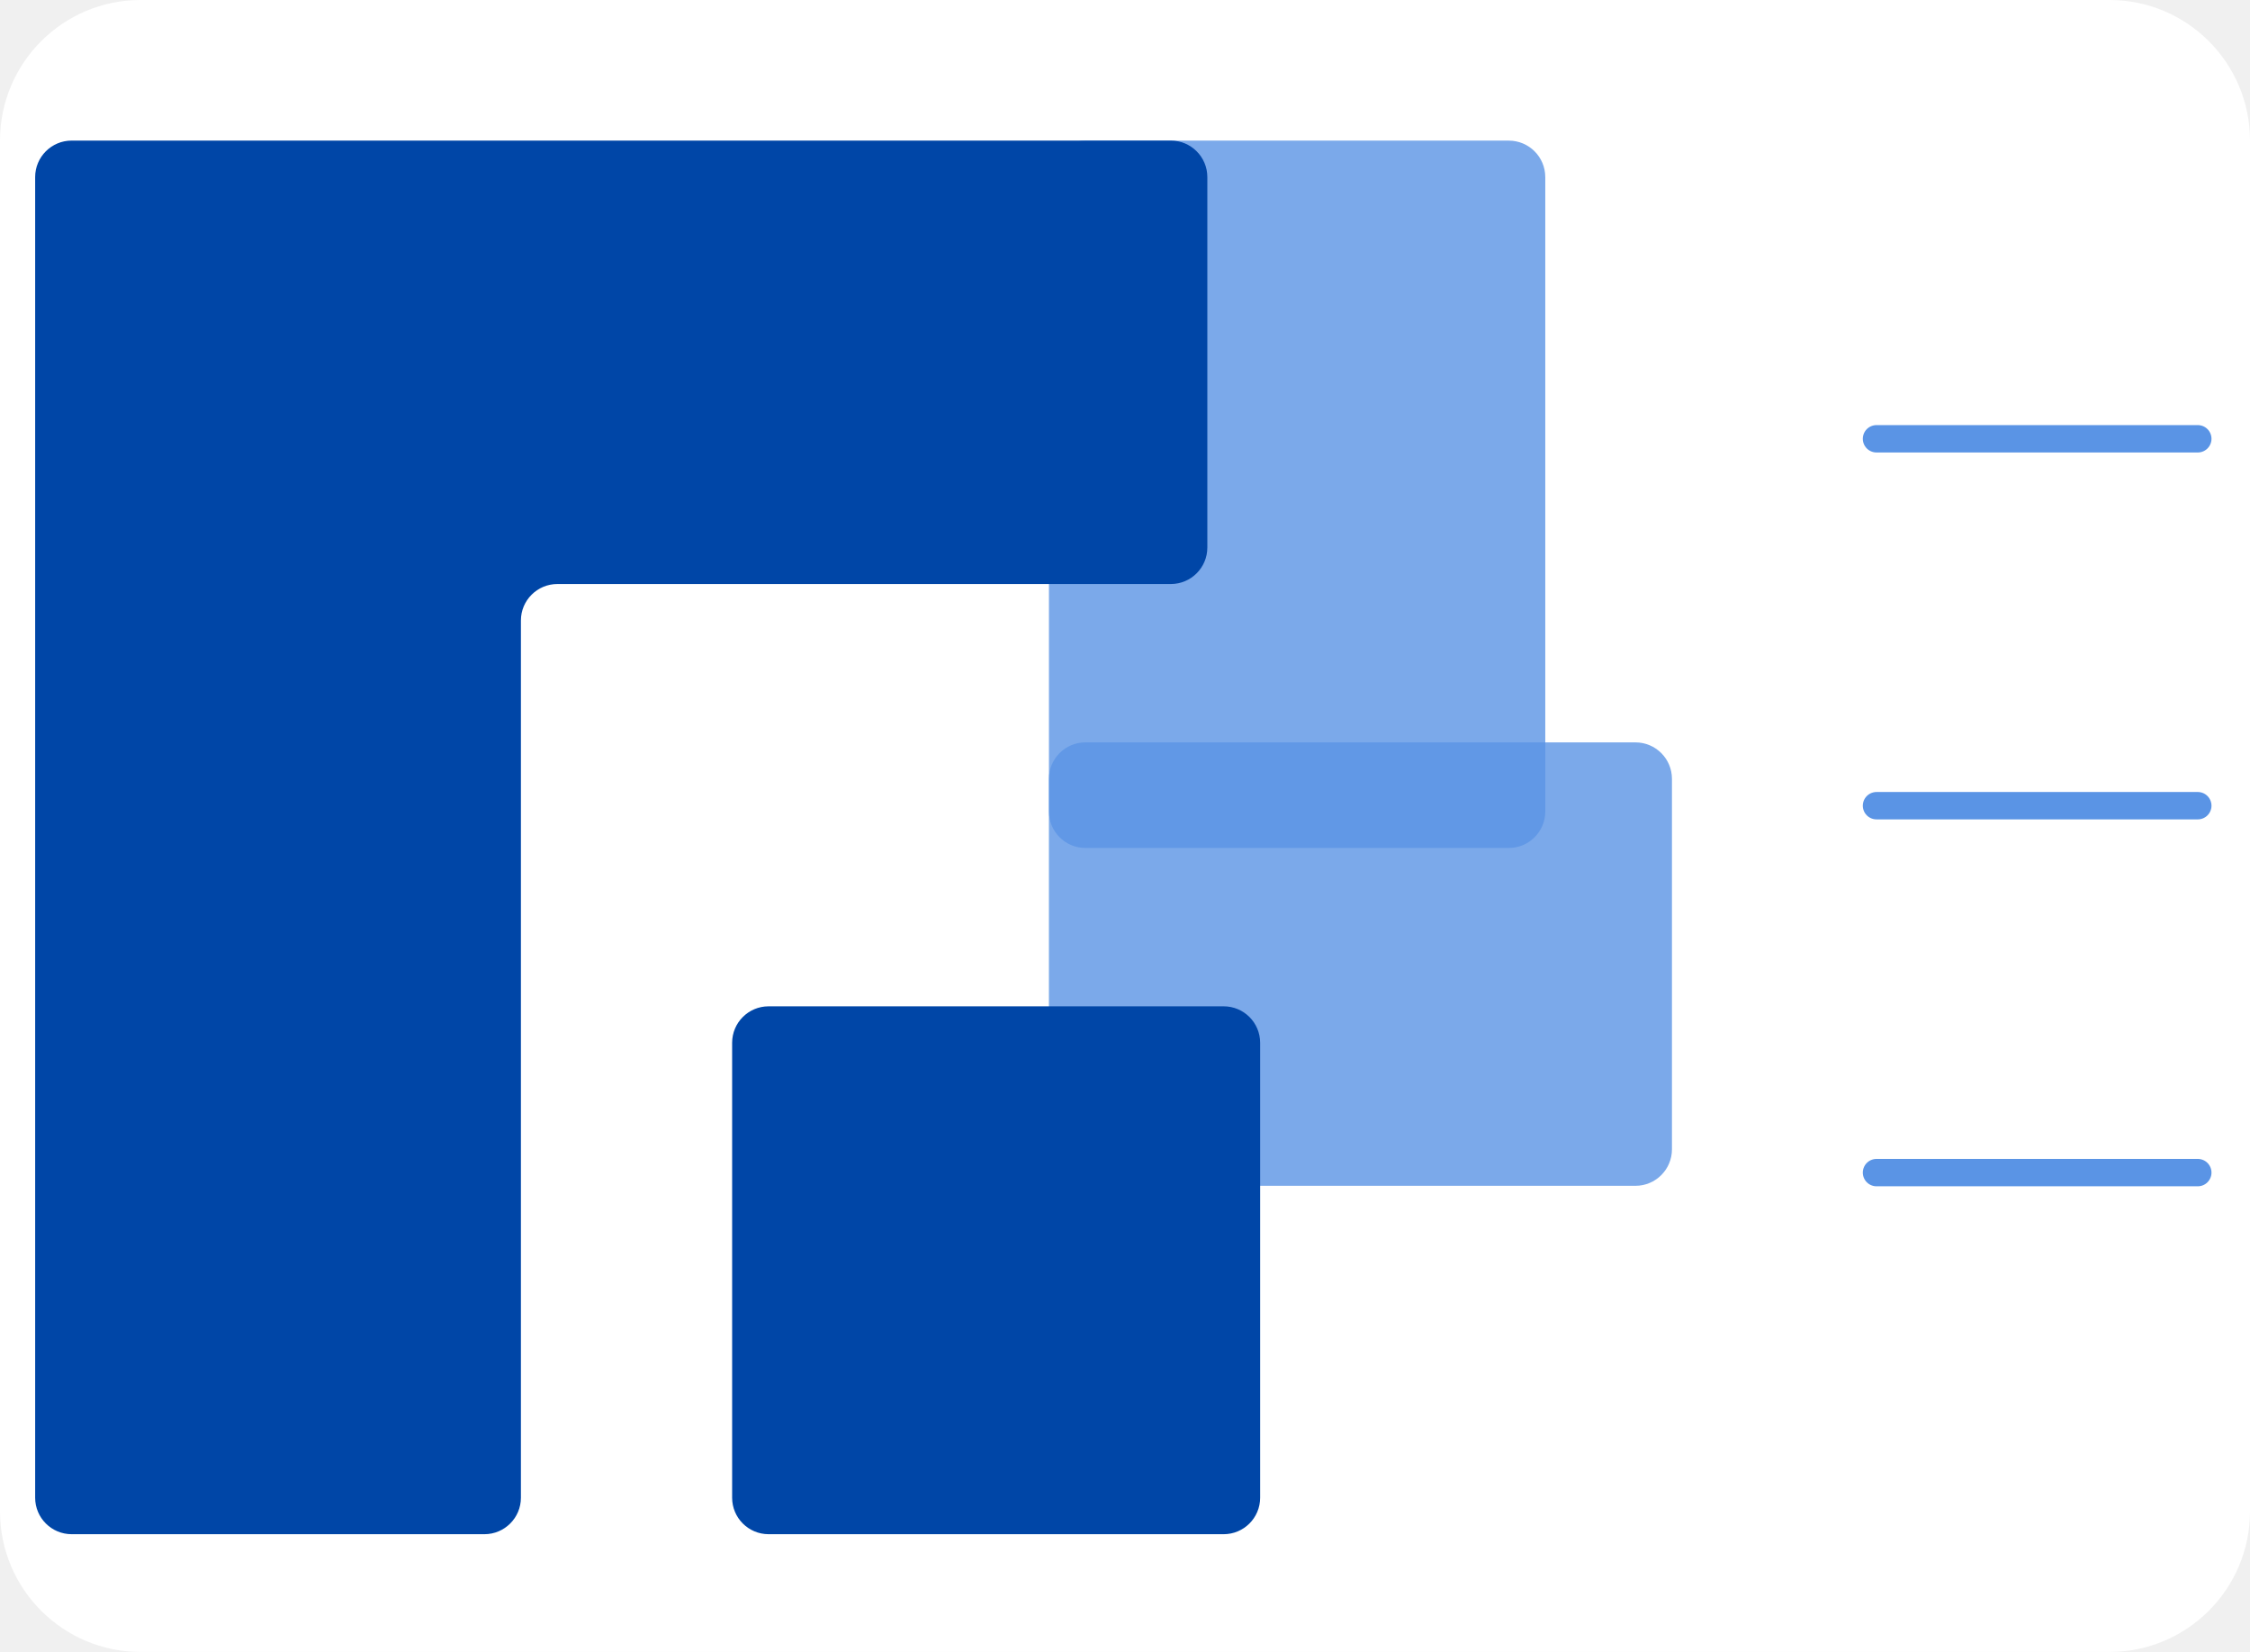
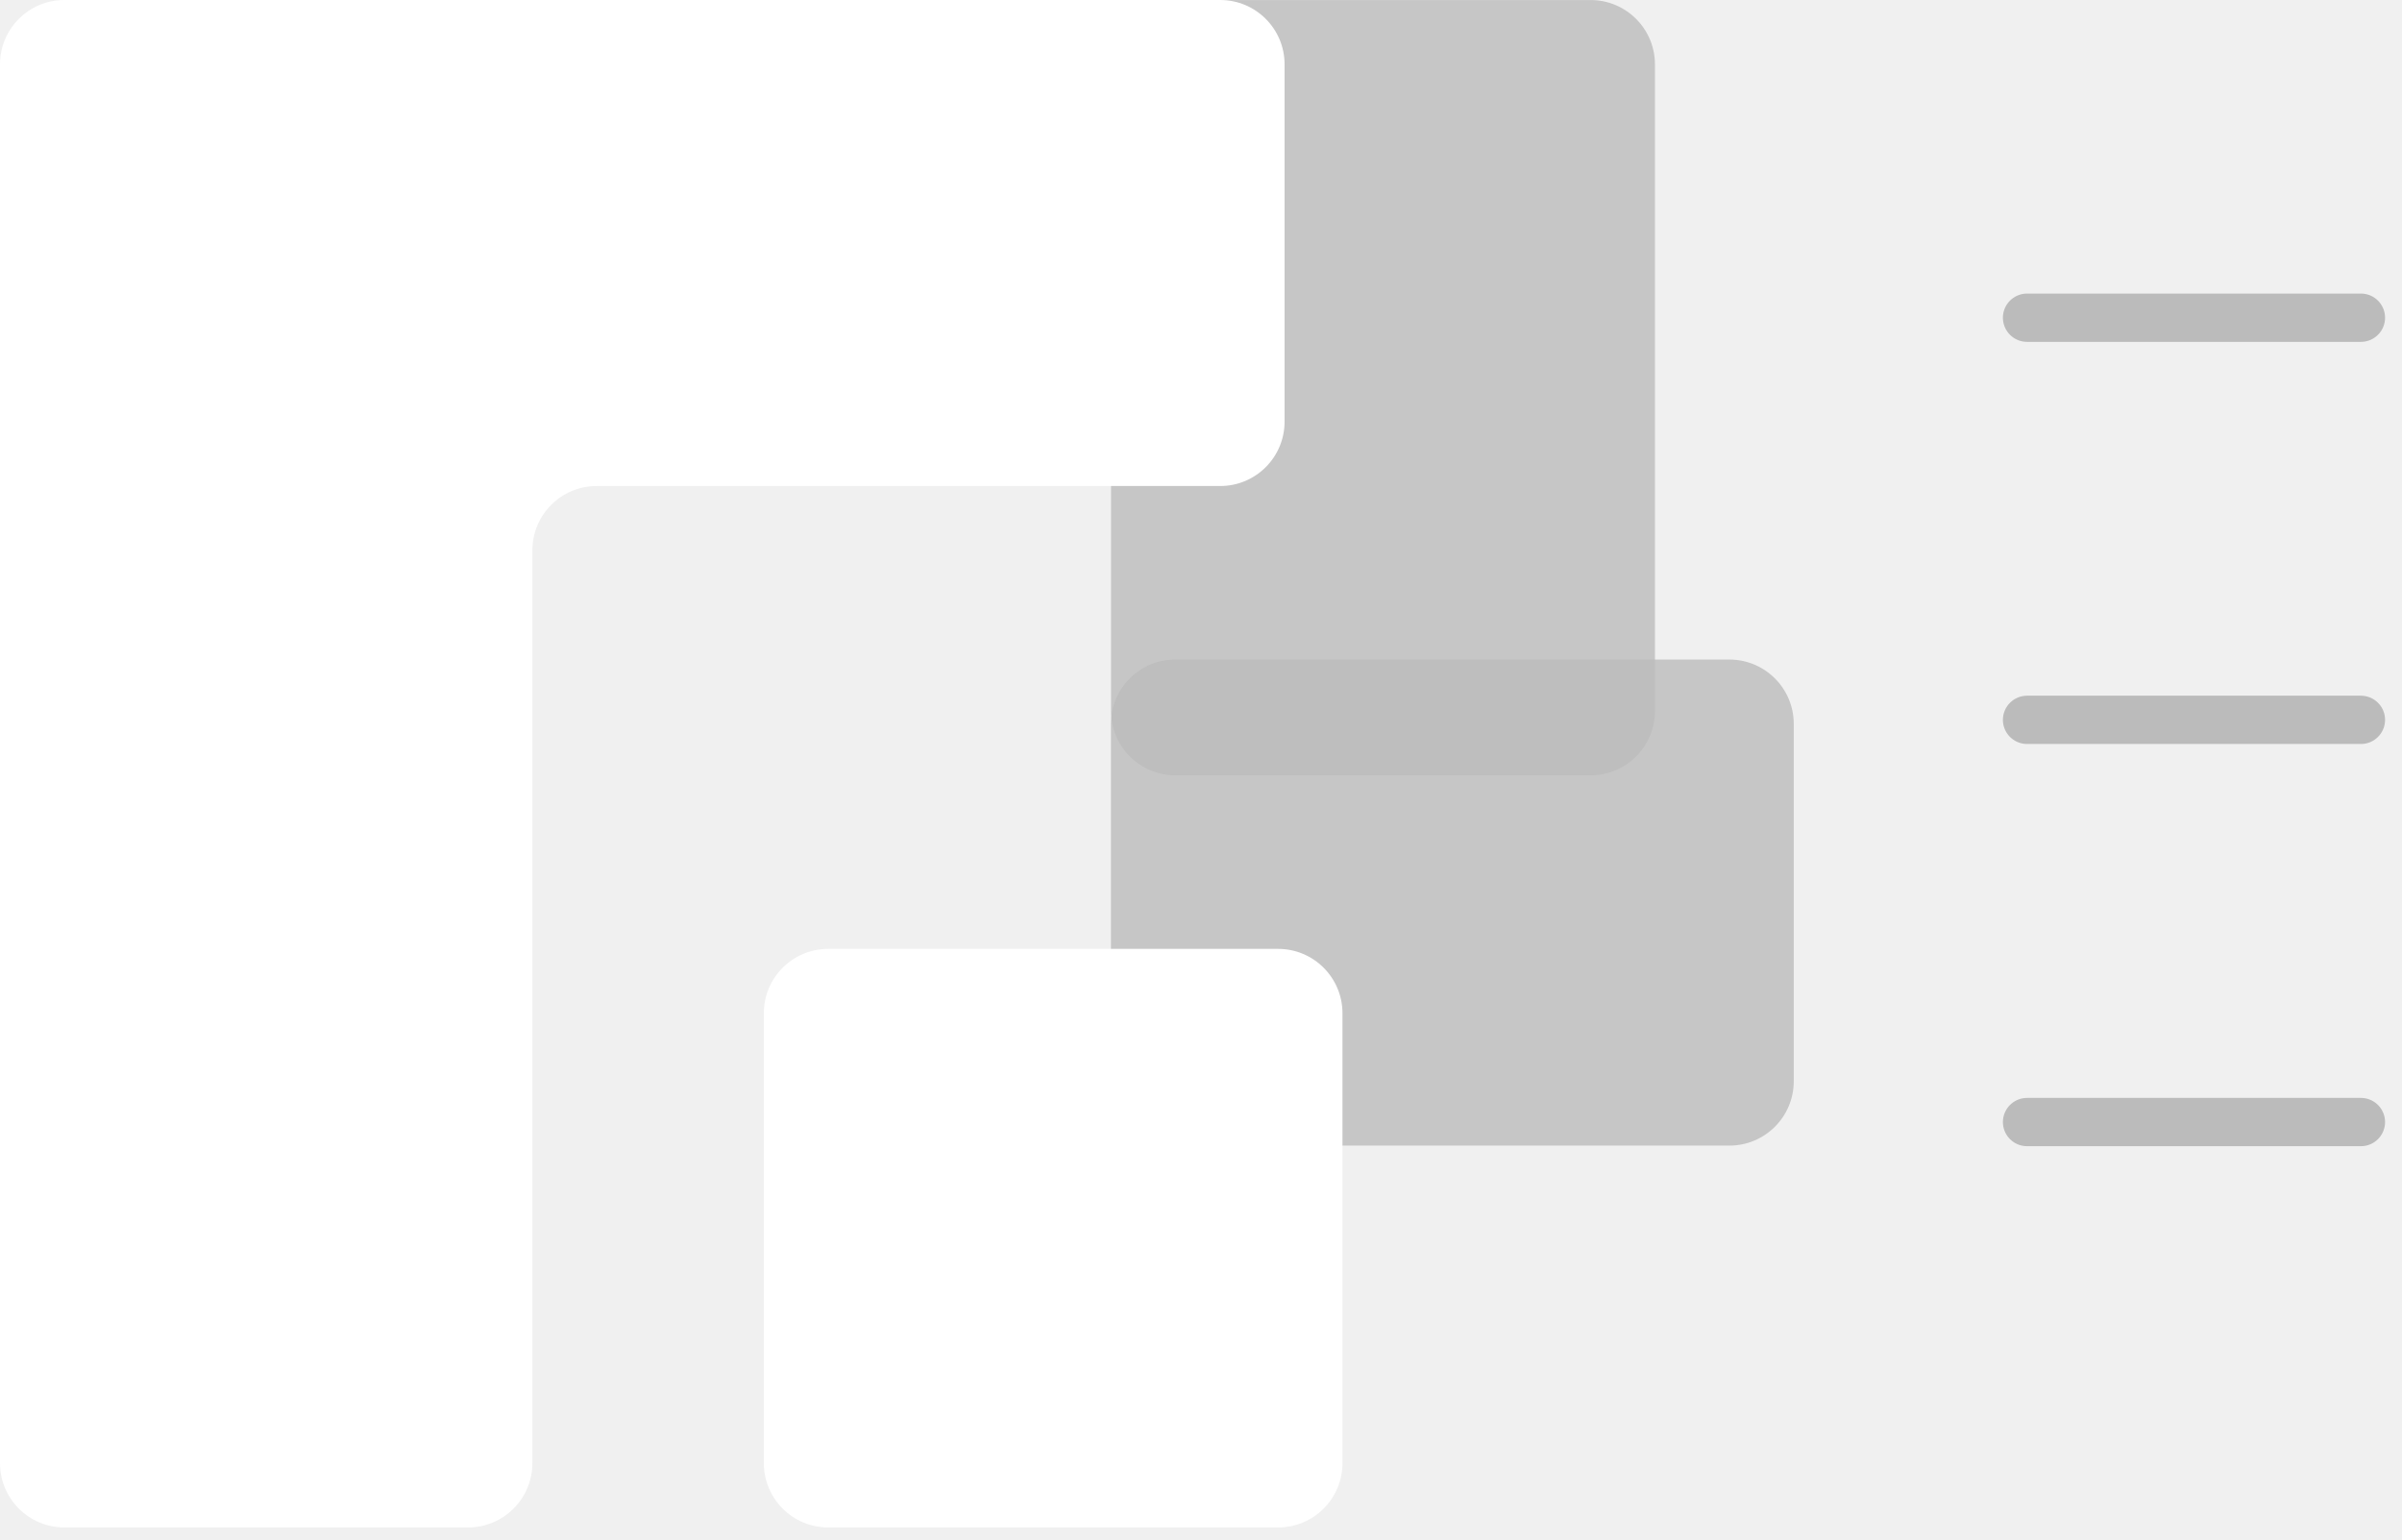
- <svg xmlns="http://www.w3.org/2000/svg" width="64" height="47" viewBox="0 0 64 47" fill="none">
-   <rect width="64" height="47" rx="4" fill="white" />
-   <rect opacity="0.8" x="43.954" y="24.125" width="14.118" height="20.125" rx="1.038" transform="rotate(-180 43.9542 24.1254)" fill="#5A94E5" />
-   <rect opacity="0.8" x="29.836" y="33.737" width="12.616" height="17.722" rx="1.038" transform="rotate(-90 29.8363 33.7375)" fill="#5A94E5" />
-   <path d="M1 5.038C1 4.465 1.465 4 2.038 4L14.817 4L33.304 4C33.877 4 34.342 4.465 34.342 5.038L34.342 15.578C34.342 16.151 33.877 16.616 33.304 16.616L15.855 16.616C15.282 16.616 14.817 17.081 14.817 17.654L14.817 42.612C14.817 43.185 14.352 43.65 13.779 43.65L2.038 43.65C1.465 43.65 1 43.185 1 42.612L1 16.616L1 5.038Z" fill="#0046A7" />
-   <rect x="20.825" y="28.631" width="15.019" height="15.019" rx="1.038" fill="#0046A7" />
-   <line x1="53.376" y1="12.484" x2="62.515" y2="12.484" stroke="#5A94E5" stroke-width="0.779" stroke-linecap="round" />
-   <line x1="53.376" y1="22.923" x2="62.515" y2="22.923" stroke="#5A94E5" stroke-width="0.779" stroke-linecap="round" />
-   <line x1="53.376" y1="33.362" x2="62.515" y2="33.362" stroke="#5A94E5" stroke-width="0.779" stroke-linecap="round" />
+ <svg xmlns="http://www.w3.org/2000/svg" width="39" height="25" viewBox="0 0 39 25" fill="none">
+   <rect opacity="0.8" x="26.87" y="12.59" width="8.831" height="12.589" rx="1.045" transform="rotate(-180 26.8701 12.5898)" fill="#BBBBBB" />
+   <rect opacity="0.8" x="18.039" y="18.602" width="7.892" height="11.086" rx="1.045" transform="rotate(-90 18.0387 18.6025)" fill="#BBBBBB" />
+   <path d="M3.76903e-06 1.045C3.79425e-06 0.468 0.468 0 1.045 0L8.644 0L19.812 0C20.389 0 20.857 0.468 20.857 1.045L20.857 6.847C20.857 7.424 20.389 7.892 19.812 7.892L9.688 7.892C9.111 7.892 8.644 8.36 8.644 8.937L8.644 23.758C8.644 24.335 8.176 24.803 7.599 24.803L1.045 24.803C0.468 24.803 4.65831e-06 24.335 4.68354e-06 23.758L3.46973e-06 7.892L3.76903e-06 1.045Z" fill="white" />
+   <rect x="12.402" y="15.408" width="9.395" height="9.395" rx="1.045" fill="white" />
+   <line x1="32.912" y1="5.159" x2="38.333" y2="5.159" stroke="#BBBBBB" stroke-width="0.784" stroke-linecap="round" />
+   <line x1="32.912" y1="11.689" x2="38.333" y2="11.689" stroke="#BBBBBB" stroke-width="0.784" stroke-linecap="round" />
+   <line x1="32.912" y1="18.22" x2="38.333" y2="18.22" stroke="#BBBBBB" stroke-width="0.784" stroke-linecap="round" />
</svg>
